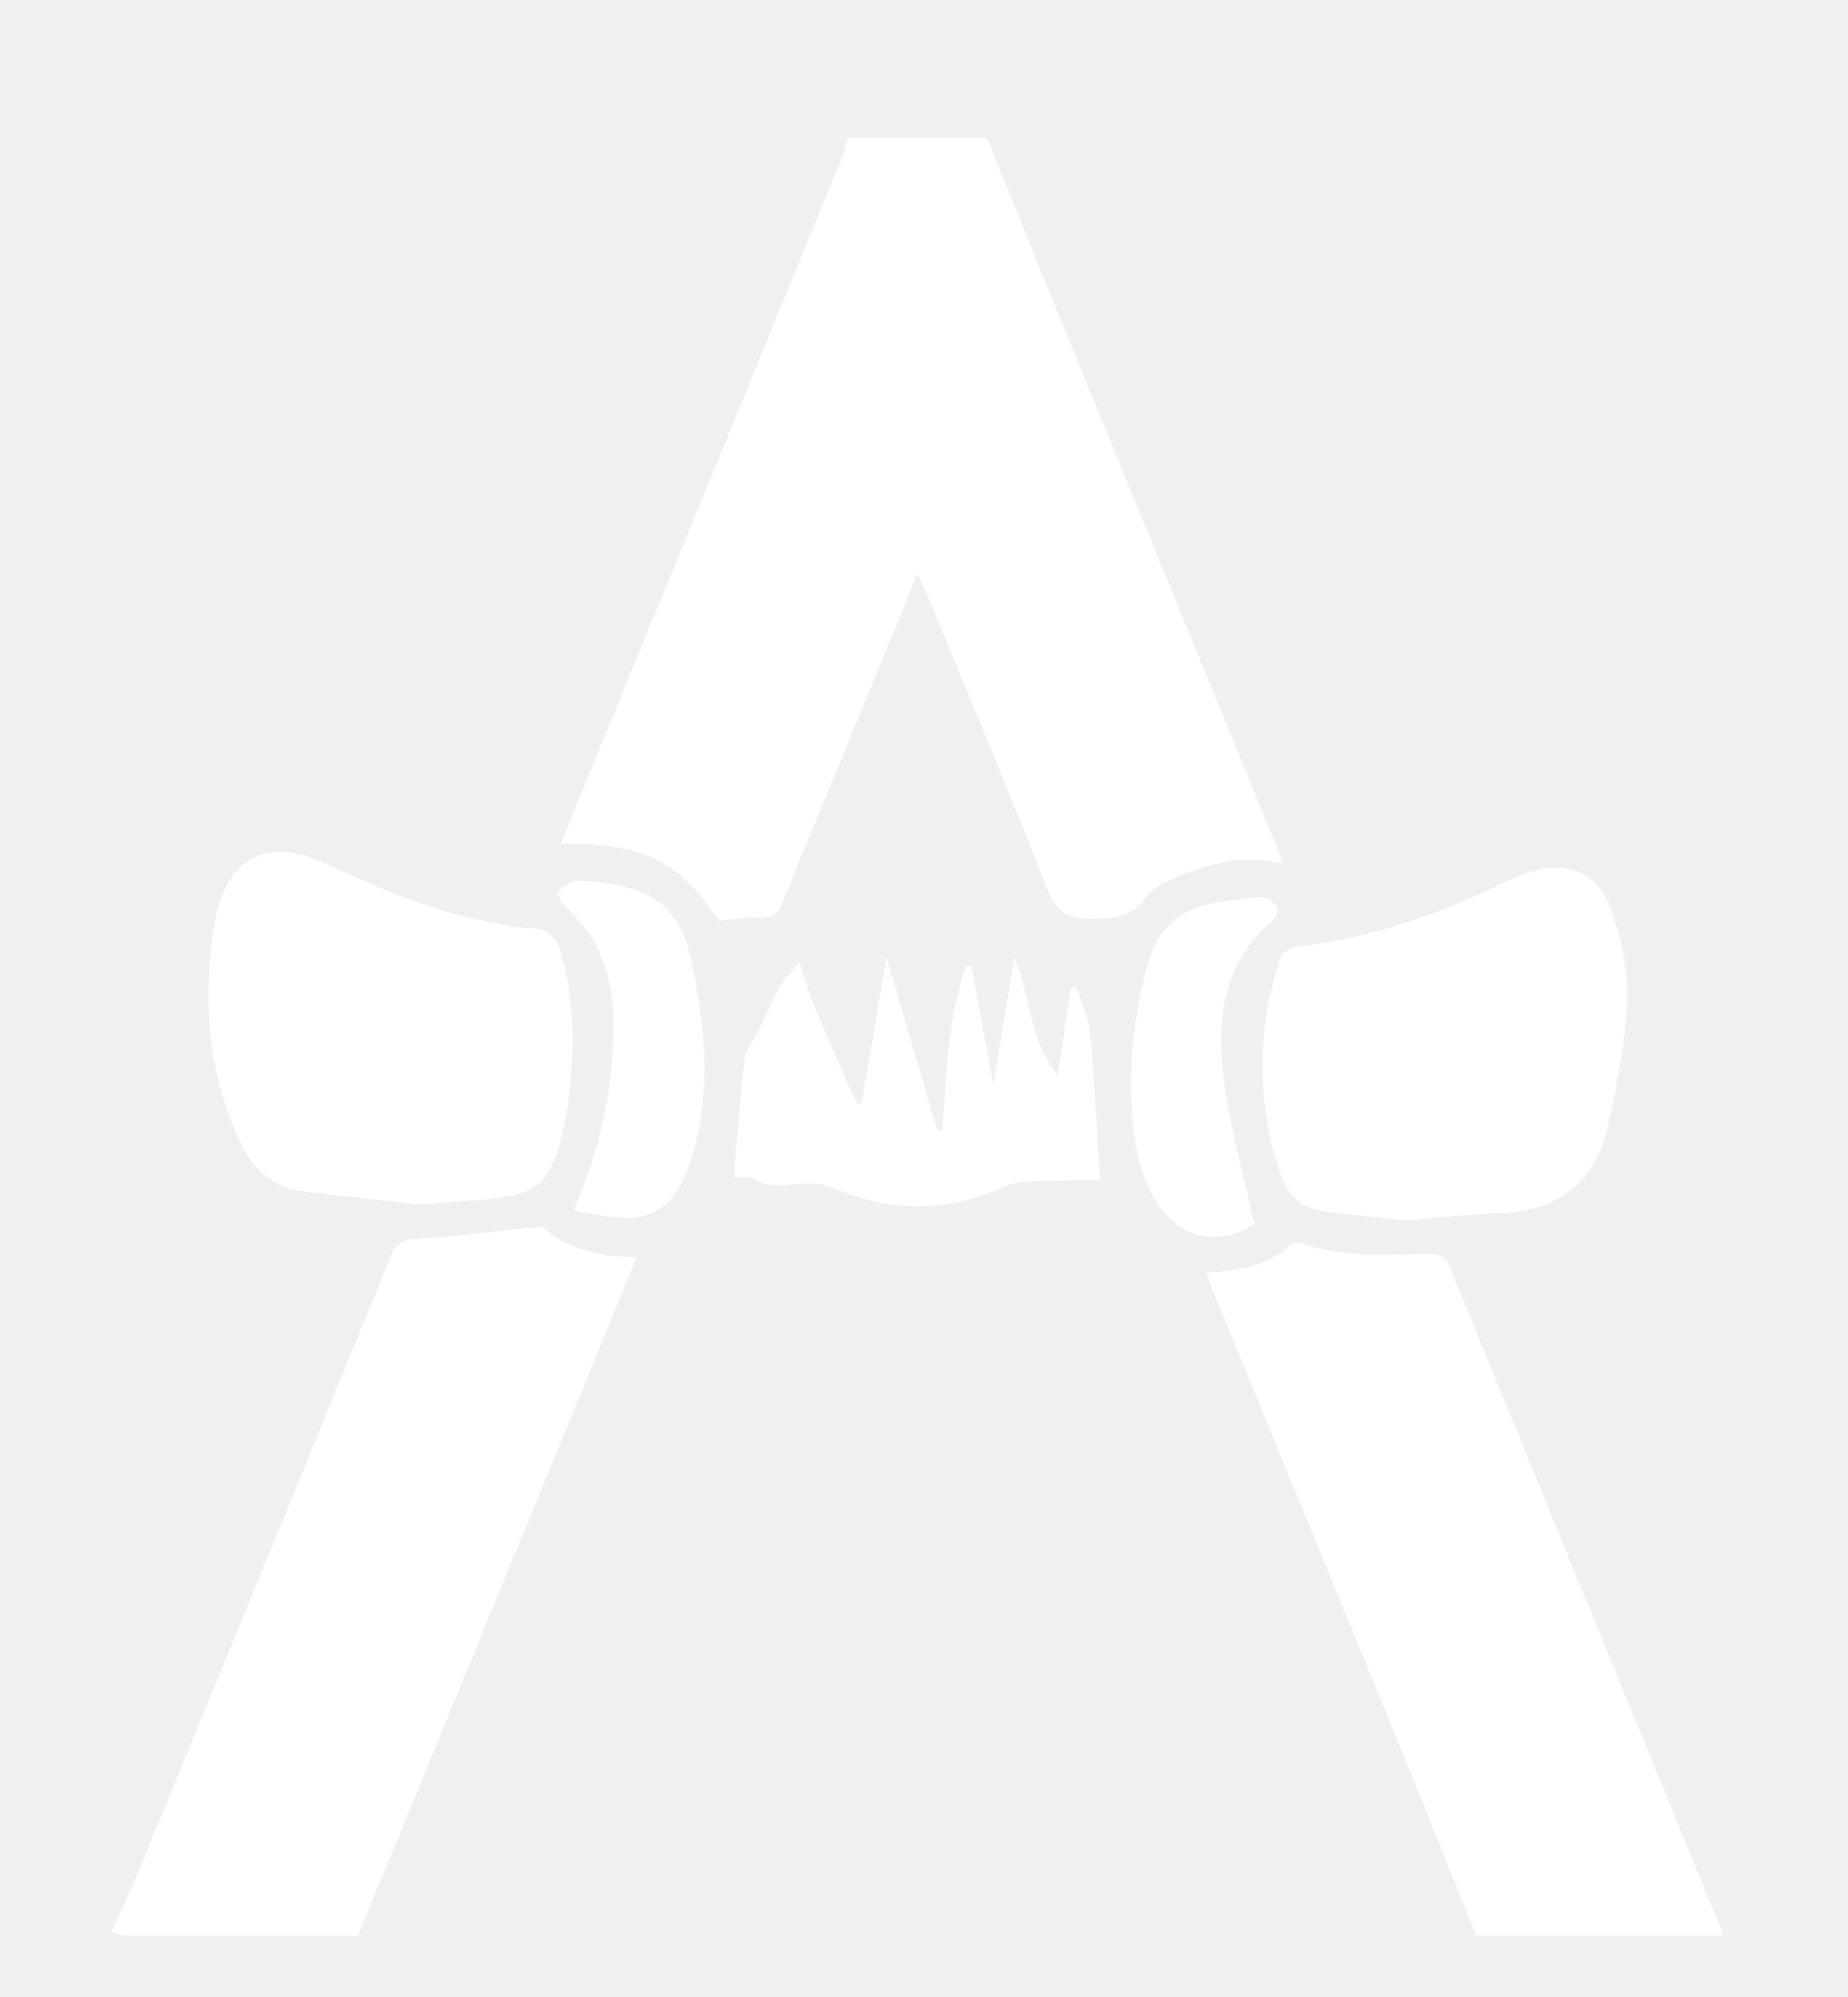
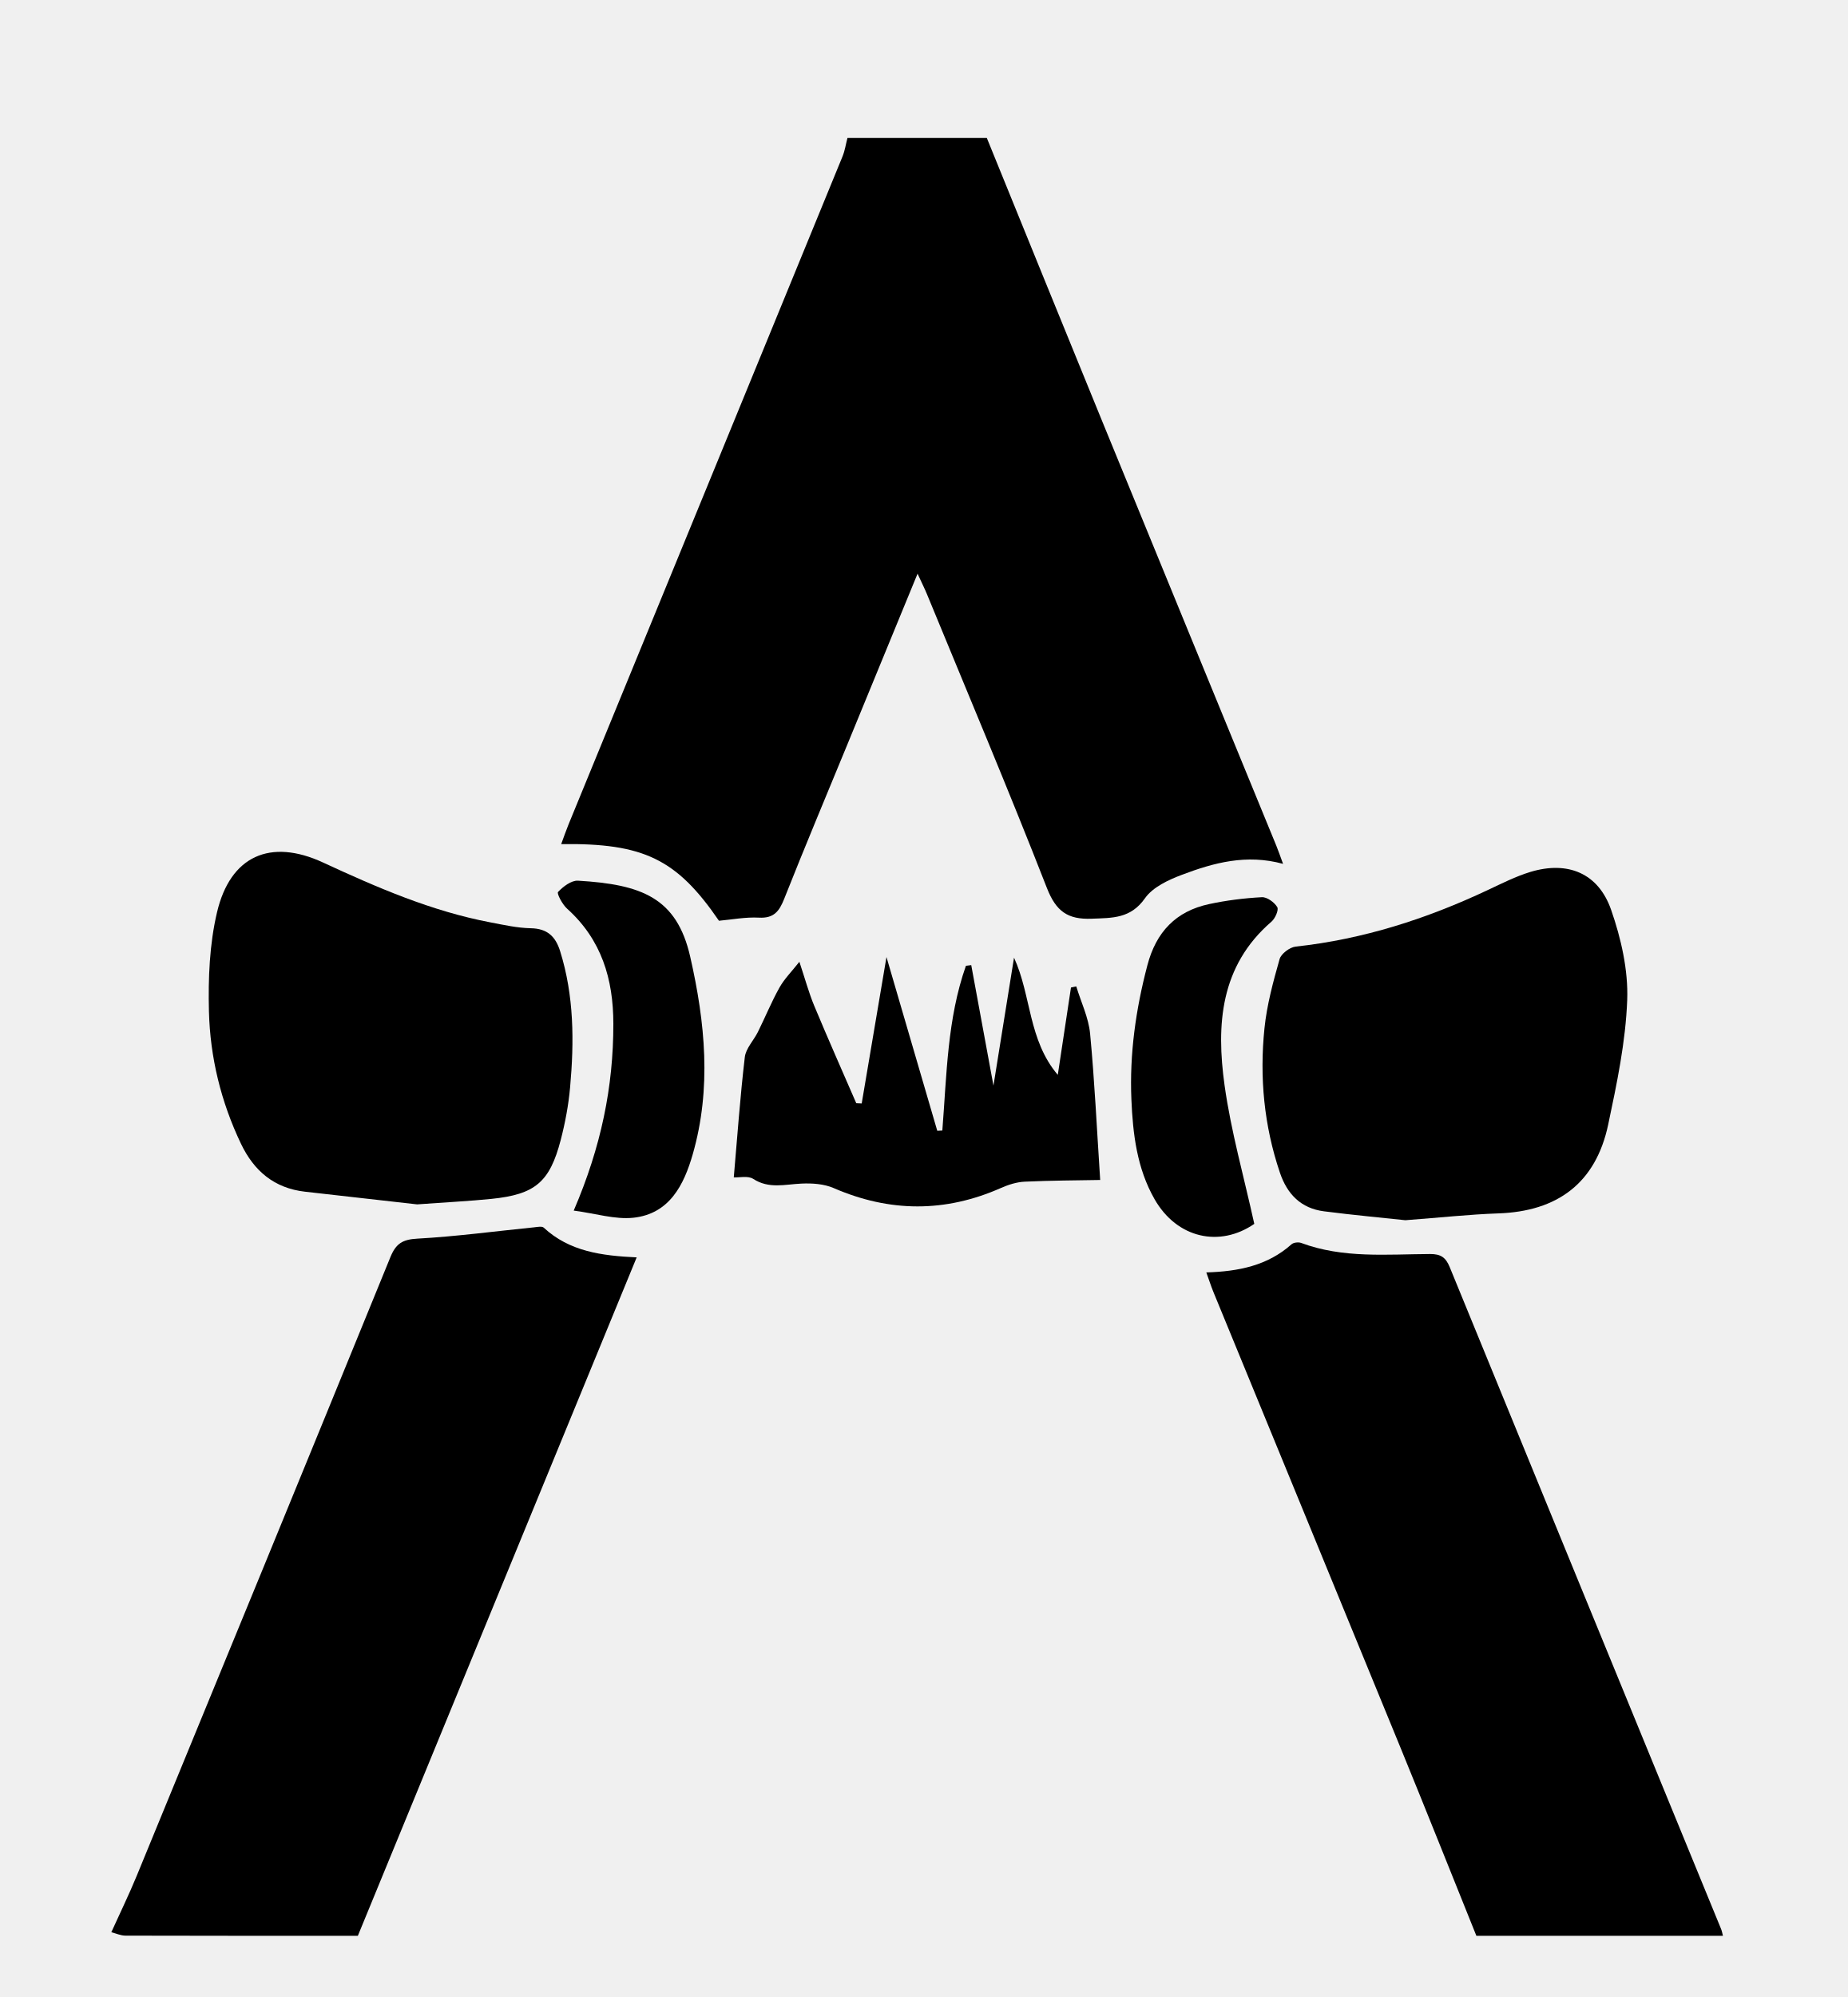
<svg xmlns="http://www.w3.org/2000/svg" version="1.1" id="Layer_1" x="0px" y="0px" viewBox="0 0 434 469" style="enable-background:new 0 0 434 469;" xml:space="preserve">
-   <style type="text/css">
- 	.st0{fill:#FFFFFF;}
- </style>
  <g>
-     <path class="st0" d="M231.81,32.4c9.05,22.23,18.07,44.47,27.16,66.67c13.59,33.2,27.24,66.37,40.85,99.56   c0.5,1.23,0.93,2.49,1.58,4.25c-8.6-2.36-16.28-0.26-23.74,2.56c-3.19,1.2-6.87,2.91-8.7,5.52c-3.37,4.8-7.66,4.61-12.52,4.8   c-5.62,0.22-8.36-1.71-10.51-7.2c-9.04-23.14-18.72-46.03-28.18-69.01c-0.56-1.36-1.23-2.68-2.21-4.82   c-5.77,14.04-11.17,27.18-16.58,40.33c-4.94,12-9.97,23.97-14.75,36.04c-1.16,2.93-2.43,4.6-5.92,4.41   c-3.17-0.17-6.38,0.46-9.4,0.73c-9.91-14.46-17.67-18.26-37.06-18c0.61-1.65,1.12-3.14,1.71-4.59   c21.46-52.3,42.93-104.59,64.37-156.9c0.56-1.37,0.78-2.89,1.16-4.34C209.98,32.4,220.9,32.4,231.81,32.4z" />
-     <path class="st0" d="M26.15,453.79c1.99-4.41,4.12-8.76,5.96-13.23c19.92-48.42,39.82-96.85,59.6-145.33   c1.3-3.18,2.85-4.14,6.31-4.33c9.17-0.51,18.3-1.74,27.45-2.66c0.76-0.08,1.84-0.31,2.26,0.08c6.06,5.61,13.61,6.59,21.83,6.98   c-3.69,8.98-7.28,17.72-10.88,26.47c-18.21,44.29-36.41,88.58-54.62,132.86c-18.2,0-36.39,0.01-54.59-0.04   C28.37,454.59,27.26,454.07,26.15,453.79z" />
-     <path class="st0" d="M346.81,454.63c-5.94-14.75-11.82-29.53-17.85-44.25c-14.61-35.67-29.29-71.31-43.93-106.97   c-0.57-1.4-1.03-2.85-1.66-4.58c7.52-0.22,14.39-1.58,20.01-6.6c0.48-0.43,1.61-0.56,2.25-0.33c9.87,3.68,20.14,2.66,30.31,2.61   c2.55-0.01,3.68,0.82,4.61,3.08c21.21,51.83,42.49,103.62,63.74,155.43c0.21,0.51,0.3,1.07,0.44,1.61   C385.42,454.63,366.11,454.63,346.81,454.63z" />
-     <path class="st0" d="M330.13,286.57c-5.27-0.57-12.21-1.2-19.11-2.09c-5.4-0.69-8.65-4-10.37-9.1c-3.73-11.03-4.8-22.38-3.62-33.87   c0.56-5.49,2.04-10.92,3.55-16.25c0.36-1.28,2.39-2.8,3.79-2.95c15.86-1.72,30.78-6.53,45.14-13.29c3.28-1.54,6.55-3.2,10-4.25   c8.75-2.64,15.94,0.27,18.95,8.9c2.34,6.72,4.04,14.15,3.78,21.18c-0.36,9.79-2.42,19.59-4.46,29.23   c-2.9,13.74-11.9,20.44-25.88,20.89C345.21,285.2,338.53,285.94,330.13,286.57z" />
-     <path class="st0" d="M97.99,282.85c-7.52-0.85-16.94-1.9-26.37-2.98c-7.18-0.83-11.95-4.84-15.01-11.25   c-4.71-9.86-7.26-20.33-7.53-31.13c-0.19-7.74,0.13-15.75,1.9-23.24c3.12-13.25,12.53-17.41,24.9-11.69   c12.7,5.88,25.48,11.43,39.31,14.06c3.15,0.6,6.33,1.32,9.51,1.38c3.87,0.08,5.79,1.91,6.88,5.39c3.28,10.49,3.31,21.21,2.34,31.97   c-0.37,4.15-1.15,8.31-2.2,12.35c-2.59,9.94-6.02,12.8-16.27,13.85C110.31,282.08,105.15,282.33,97.99,282.85z" />
-     <path class="st0" d="M172.37,276.51c0.84-9.65,1.5-18.97,2.59-28.23c0.24-2.07,2.09-3.92,3.08-5.93c1.72-3.46,3.18-7.06,5.07-10.43   c1.15-2.05,2.88-3.76,4.67-6.04c1.37,4.11,2.23,7.32,3.5,10.36c3.19,7.66,6.56,15.24,9.86,22.85c0.43,0.02,0.85,0.04,1.28,0.06   c1.88-11.08,3.75-22.17,5.82-34.39c4.17,14.25,8.05,27.53,11.93,40.81c0.4-0.02,0.79-0.04,1.19-0.06   c1.03-13.03,1.14-26.22,5.54-38.69c0.42-0.05,0.83-0.11,1.25-0.16c1.75,9.5,3.51,19,5.22,28.3c1.58-9.82,3.21-19.93,4.83-30.05   c4.09,8.93,3.3,19.27,10.28,27.53c1.09-7.19,2.09-13.86,3.1-20.52c0.41-0.09,0.83-0.17,1.24-0.26c1.12,3.69,2.89,7.32,3.25,11.09   c1.06,11.08,1.57,22.21,2.37,34.37c-5.4,0.1-11.59,0.11-17.76,0.4c-1.87,0.09-3.8,0.71-5.53,1.47   c-13.12,5.81-26.16,5.74-39.32,0.03c-2.26-0.98-5.05-1.17-7.56-1.05c-3.87,0.17-7.64,1.3-11.36-1.12   C175.69,276.08,173.66,276.58,172.37,276.51z" />
-     <path class="st0" d="M134.77,284.31c6.46-15.02,9.32-29.11,9.31-43.84c0-10.55-2.79-19.81-10.88-27.08   c-1.09-0.98-2.45-3.55-2.11-3.91c1.19-1.27,3.12-2.74,4.68-2.65c14.87,0.88,23.2,3.93,26.37,17.88c3.52,15.46,5.03,30.9,0.59,46.37   c-2.07,7.2-5.46,14-13.96,14.91C144.45,286.44,139.93,284.99,134.77,284.31z" />
-     <path class="st0" d="M294.64,287.43c-8.09,5.58-18.16,3.44-23.44-5.82c-4.14-7.26-5.09-15.33-5.43-23.43   c-0.45-10.66,1.03-21.11,3.75-31.46c2.06-7.86,6.71-12.73,14.54-14.4c4.06-0.87,8.22-1.39,12.36-1.61   c1.21-0.06,2.93,1.19,3.61,2.32c0.4,0.66-0.48,2.66-1.34,3.41c-12.1,10.43-13.01,24.27-11.03,38.46   C289.17,265.71,292.2,276.32,294.64,287.43z" />
+     <path d="M231.81,32.4c9.05,22.23,18.07,44.47,27.16,66.67c13.59,33.2,27.24,66.37,40.85,99.56c0.5,1.23,0.93,2.49,1.58,4.25   c-8.6-2.36-16.28-0.26-23.74,2.56c-3.19,1.2-6.87,2.91-8.7,5.52c-3.37,4.8-7.66,4.61-12.52,4.8c-5.62,0.22-8.36-1.71-10.51-7.2   c-9.04-23.14-18.72-46.03-28.18-69.01c-0.56-1.36-1.23-2.68-2.21-4.82c-5.77,14.04-11.17,27.18-16.58,40.33   c-4.94,12-9.97,23.97-14.75,36.04c-1.16,2.93-2.43,4.6-5.92,4.41c-3.17-0.17-6.38,0.46-9.4,0.73c-9.91-14.46-17.67-18.26-37.06-18   c0.61-1.65,1.12-3.14,1.71-4.59c21.46-52.3,42.93-104.59,64.37-156.9c0.56-1.37,0.78-2.89,1.16-4.34   C209.98,32.4,220.9,32.4,231.81,32.4z" />
+     <path d="M26.15,453.79c1.99-4.41,4.12-8.76,5.96-13.23c19.92-48.42,39.82-96.85,59.6-145.33c1.3-3.18,2.85-4.14,6.31-4.33   c9.17-0.51,18.3-1.74,27.45-2.66c0.76-0.08,1.84-0.31,2.26,0.08c6.06,5.61,13.61,6.59,21.83,6.98   c-3.69,8.98-7.28,17.72-10.88,26.47c-18.21,44.29-36.41,88.58-54.62,132.86c-18.2,0-36.39,0.01-54.59-0.04   C28.37,454.59,27.26,454.07,26.15,453.79z" />
+     <path d="M346.81,454.63c-5.94-14.75-11.82-29.53-17.85-44.25c-14.61-35.67-29.29-71.31-43.93-106.97c-0.57-1.4-1.03-2.85-1.66-4.58   c7.52-0.22,14.39-1.58,20.01-6.6c0.48-0.43,1.61-0.56,2.25-0.33c9.87,3.68,20.14,2.66,30.31,2.61c2.55-0.01,3.68,0.82,4.61,3.08   c21.21,51.83,42.49,103.62,63.74,155.43c0.21,0.51,0.3,1.07,0.44,1.61C385.42,454.63,366.11,454.63,346.81,454.63z" />
+     <path d="M330.13,286.57c-5.27-0.57-12.21-1.2-19.11-2.09c-5.4-0.69-8.65-4-10.37-9.1c-3.73-11.03-4.8-22.38-3.62-33.87   c0.56-5.49,2.04-10.92,3.55-16.25c0.36-1.28,2.39-2.8,3.79-2.95c15.86-1.72,30.78-6.53,45.14-13.29c3.28-1.54,6.55-3.2,10-4.25   c8.75-2.64,15.94,0.27,18.95,8.9c2.34,6.72,4.04,14.15,3.78,21.18c-0.36,9.79-2.42,19.59-4.46,29.23   c-2.9,13.74-11.9,20.44-25.88,20.89C345.21,285.2,338.53,285.94,330.13,286.57z" />
+     <path d="M97.99,282.85c-7.52-0.85-16.94-1.9-26.37-2.98c-7.18-0.83-11.95-4.84-15.01-11.25c-4.71-9.86-7.26-20.33-7.53-31.13   c-0.19-7.74,0.13-15.75,1.9-23.24c3.12-13.25,12.53-17.41,24.9-11.69c12.7,5.88,25.48,11.43,39.31,14.06   c3.15,0.6,6.33,1.32,9.51,1.38c3.87,0.08,5.79,1.91,6.88,5.39c3.28,10.49,3.31,21.21,2.34,31.97c-0.37,4.15-1.15,8.31-2.2,12.35   c-2.59,9.94-6.02,12.8-16.27,13.85C110.31,282.08,105.15,282.33,97.99,282.85z" />
+     <path d="M172.37,276.51c0.84-9.65,1.5-18.97,2.59-28.23c0.24-2.07,2.09-3.92,3.08-5.93c1.72-3.46,3.18-7.06,5.07-10.43   c1.15-2.05,2.88-3.76,4.67-6.04c1.37,4.11,2.23,7.32,3.5,10.36c3.19,7.66,6.56,15.24,9.86,22.85c0.43,0.02,0.85,0.04,1.28,0.06   c1.88-11.08,3.75-22.17,5.82-34.39c4.17,14.25,8.05,27.53,11.93,40.81c0.4-0.02,0.79-0.04,1.19-0.06   c1.03-13.03,1.14-26.22,5.54-38.69c0.42-0.05,0.83-0.11,1.25-0.16c1.75,9.5,3.51,19,5.22,28.3c1.58-9.82,3.21-19.93,4.83-30.05   c4.09,8.93,3.3,19.27,10.28,27.53c1.09-7.19,2.09-13.86,3.1-20.52c0.41-0.09,0.83-0.17,1.24-0.26c1.12,3.69,2.89,7.32,3.25,11.09   c1.06,11.08,1.57,22.21,2.37,34.37c-5.4,0.1-11.59,0.11-17.76,0.4c-1.87,0.09-3.8,0.71-5.53,1.47   c-13.12,5.81-26.16,5.74-39.32,0.03c-2.26-0.98-5.05-1.17-7.56-1.05c-3.87,0.17-7.64,1.3-11.36-1.12   C175.69,276.08,173.66,276.58,172.37,276.51z" />
+     <path d="M134.77,284.31c6.46-15.02,9.32-29.11,9.31-43.84c0-10.55-2.79-19.81-10.88-27.08c-1.09-0.98-2.45-3.55-2.11-3.91   c1.19-1.27,3.12-2.74,4.68-2.65c14.87,0.88,23.2,3.93,26.37,17.88c3.52,15.46,5.03,30.9,0.59,46.37c-2.07,7.2-5.46,14-13.96,14.91   C144.45,286.44,139.93,284.99,134.77,284.31z" />
+     <path d="M294.64,287.43c-8.09,5.58-18.16,3.44-23.44-5.82c-4.14-7.26-5.09-15.33-5.43-23.43c-0.45-10.66,1.03-21.11,3.75-31.46   c2.06-7.86,6.71-12.73,14.54-14.4c4.06-0.87,8.22-1.39,12.36-1.61c1.21-0.06,2.93,1.19,3.61,2.32c0.4,0.66-0.48,2.66-1.34,3.41   c-12.1,10.43-13.01,24.27-11.03,38.46C289.17,265.71,292.2,276.32,294.64,287.43z" />
  </g>
</svg>
